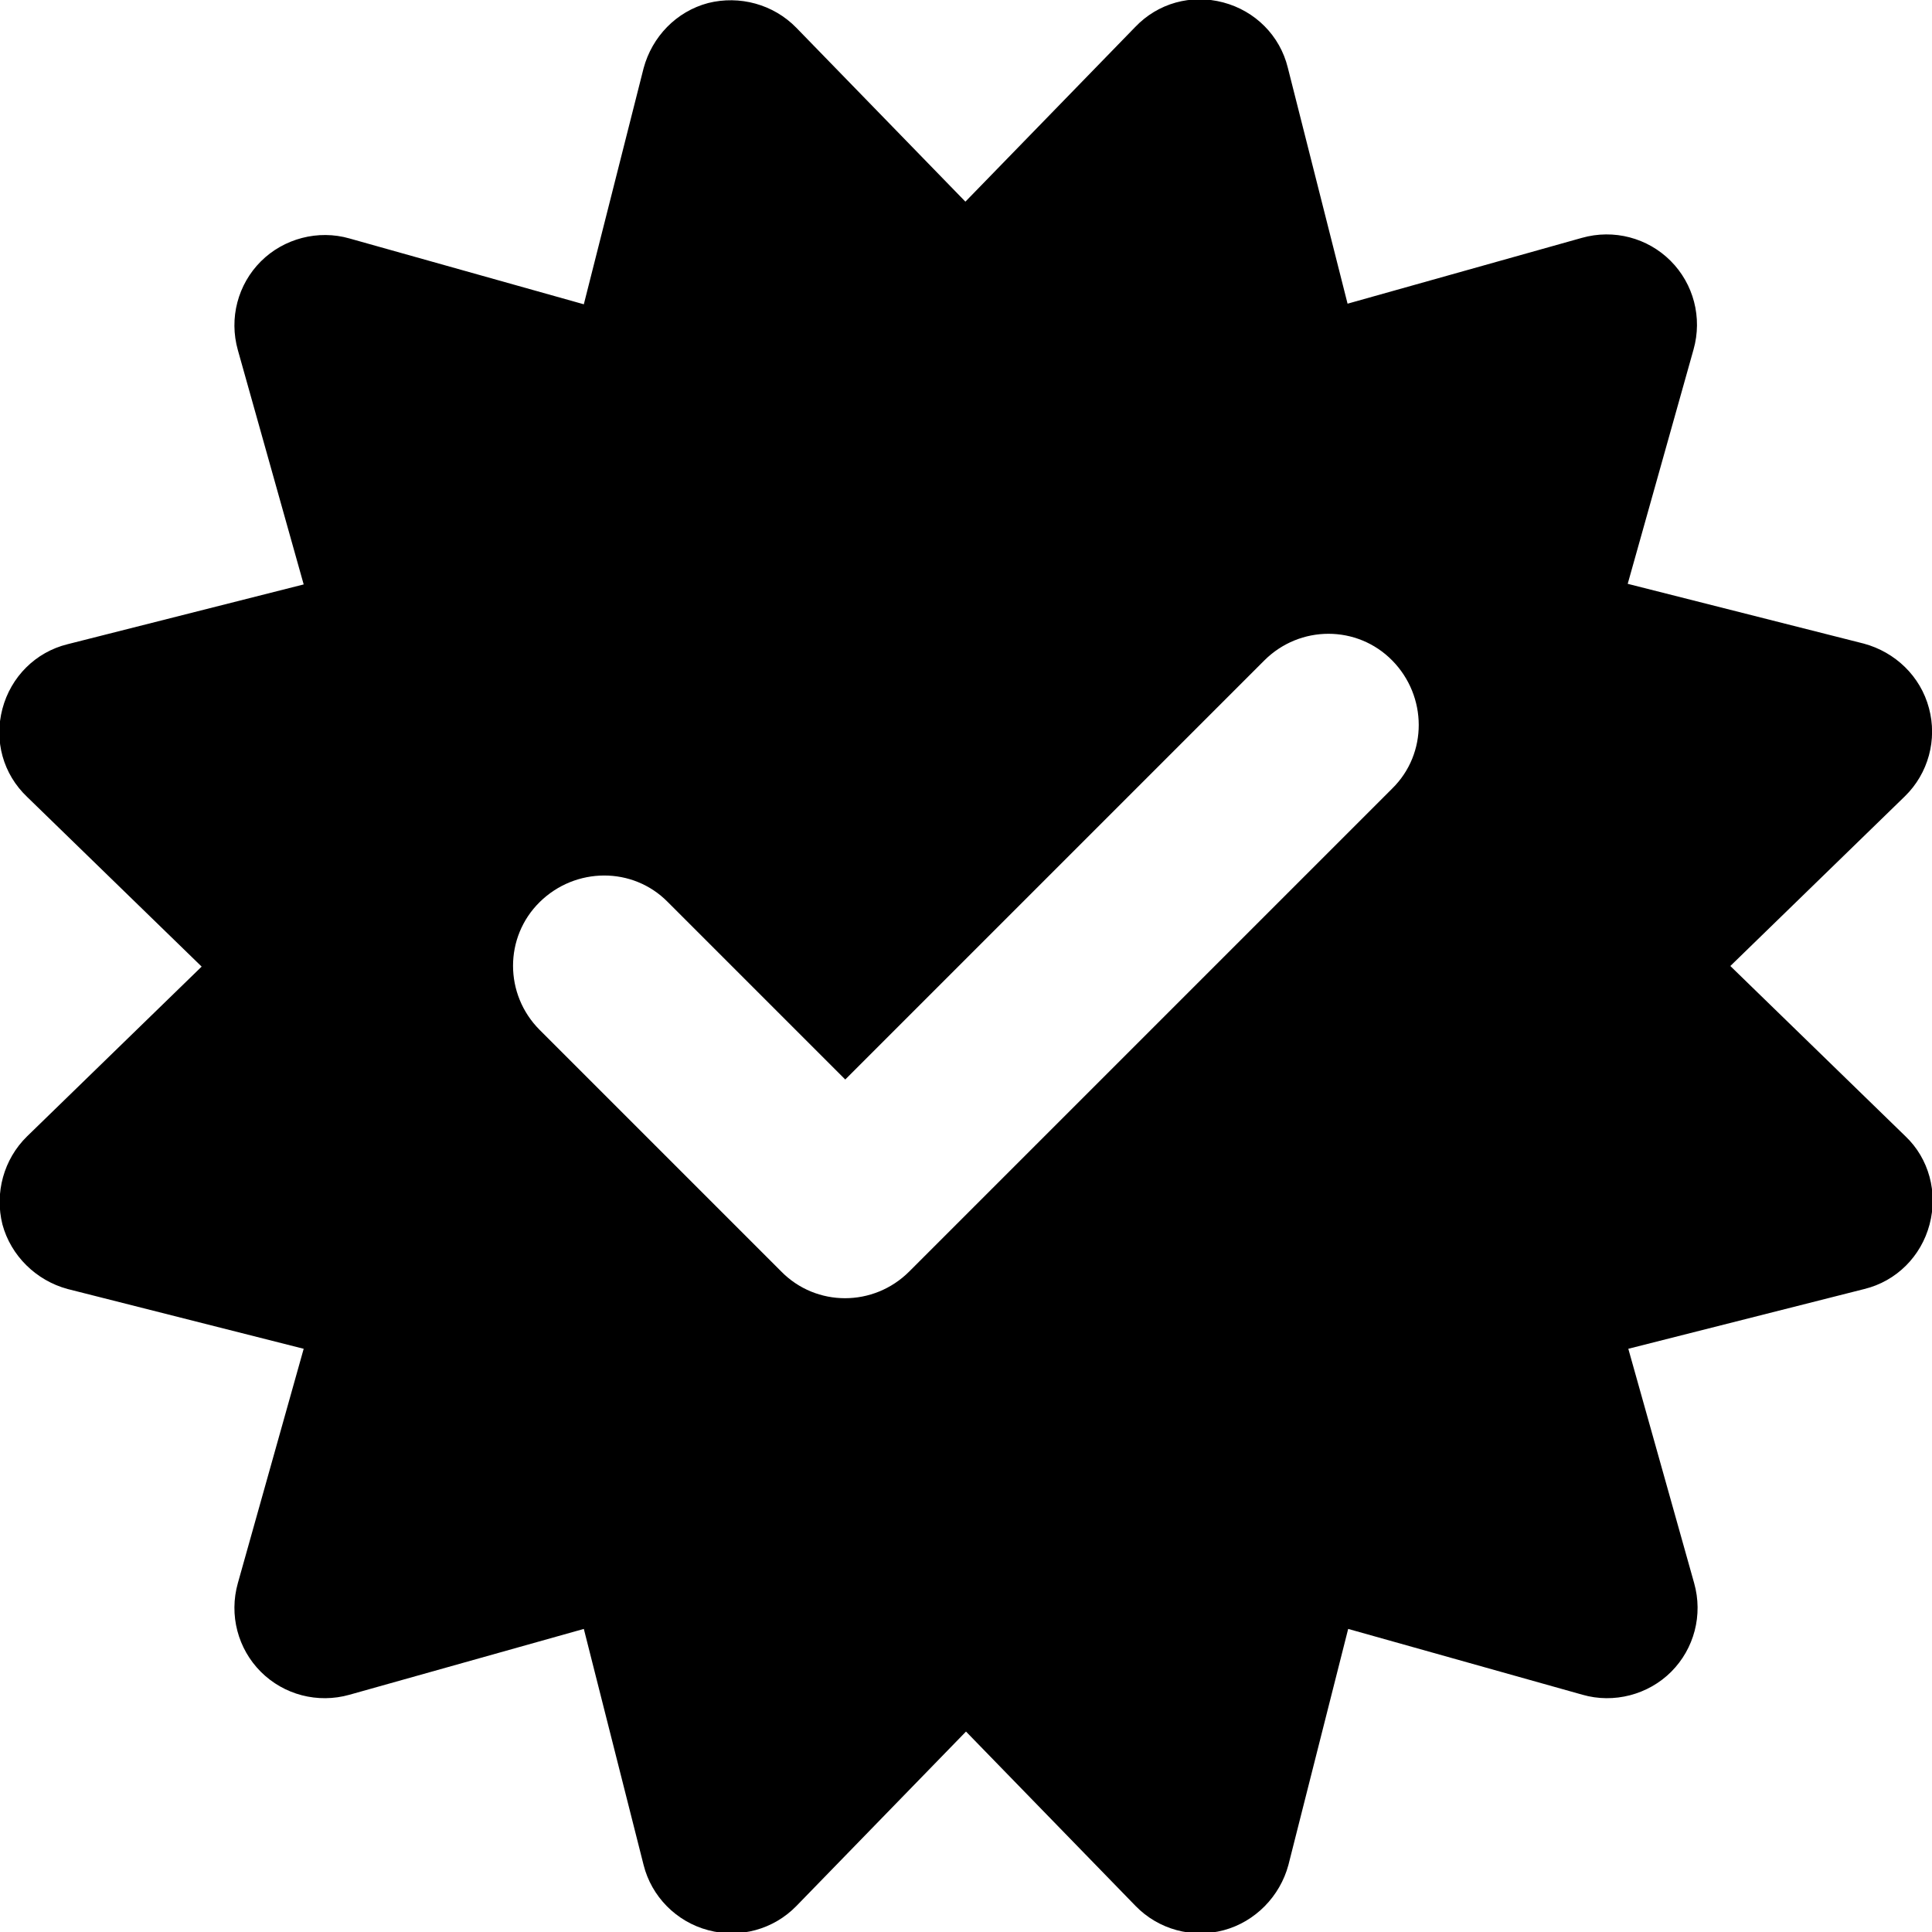
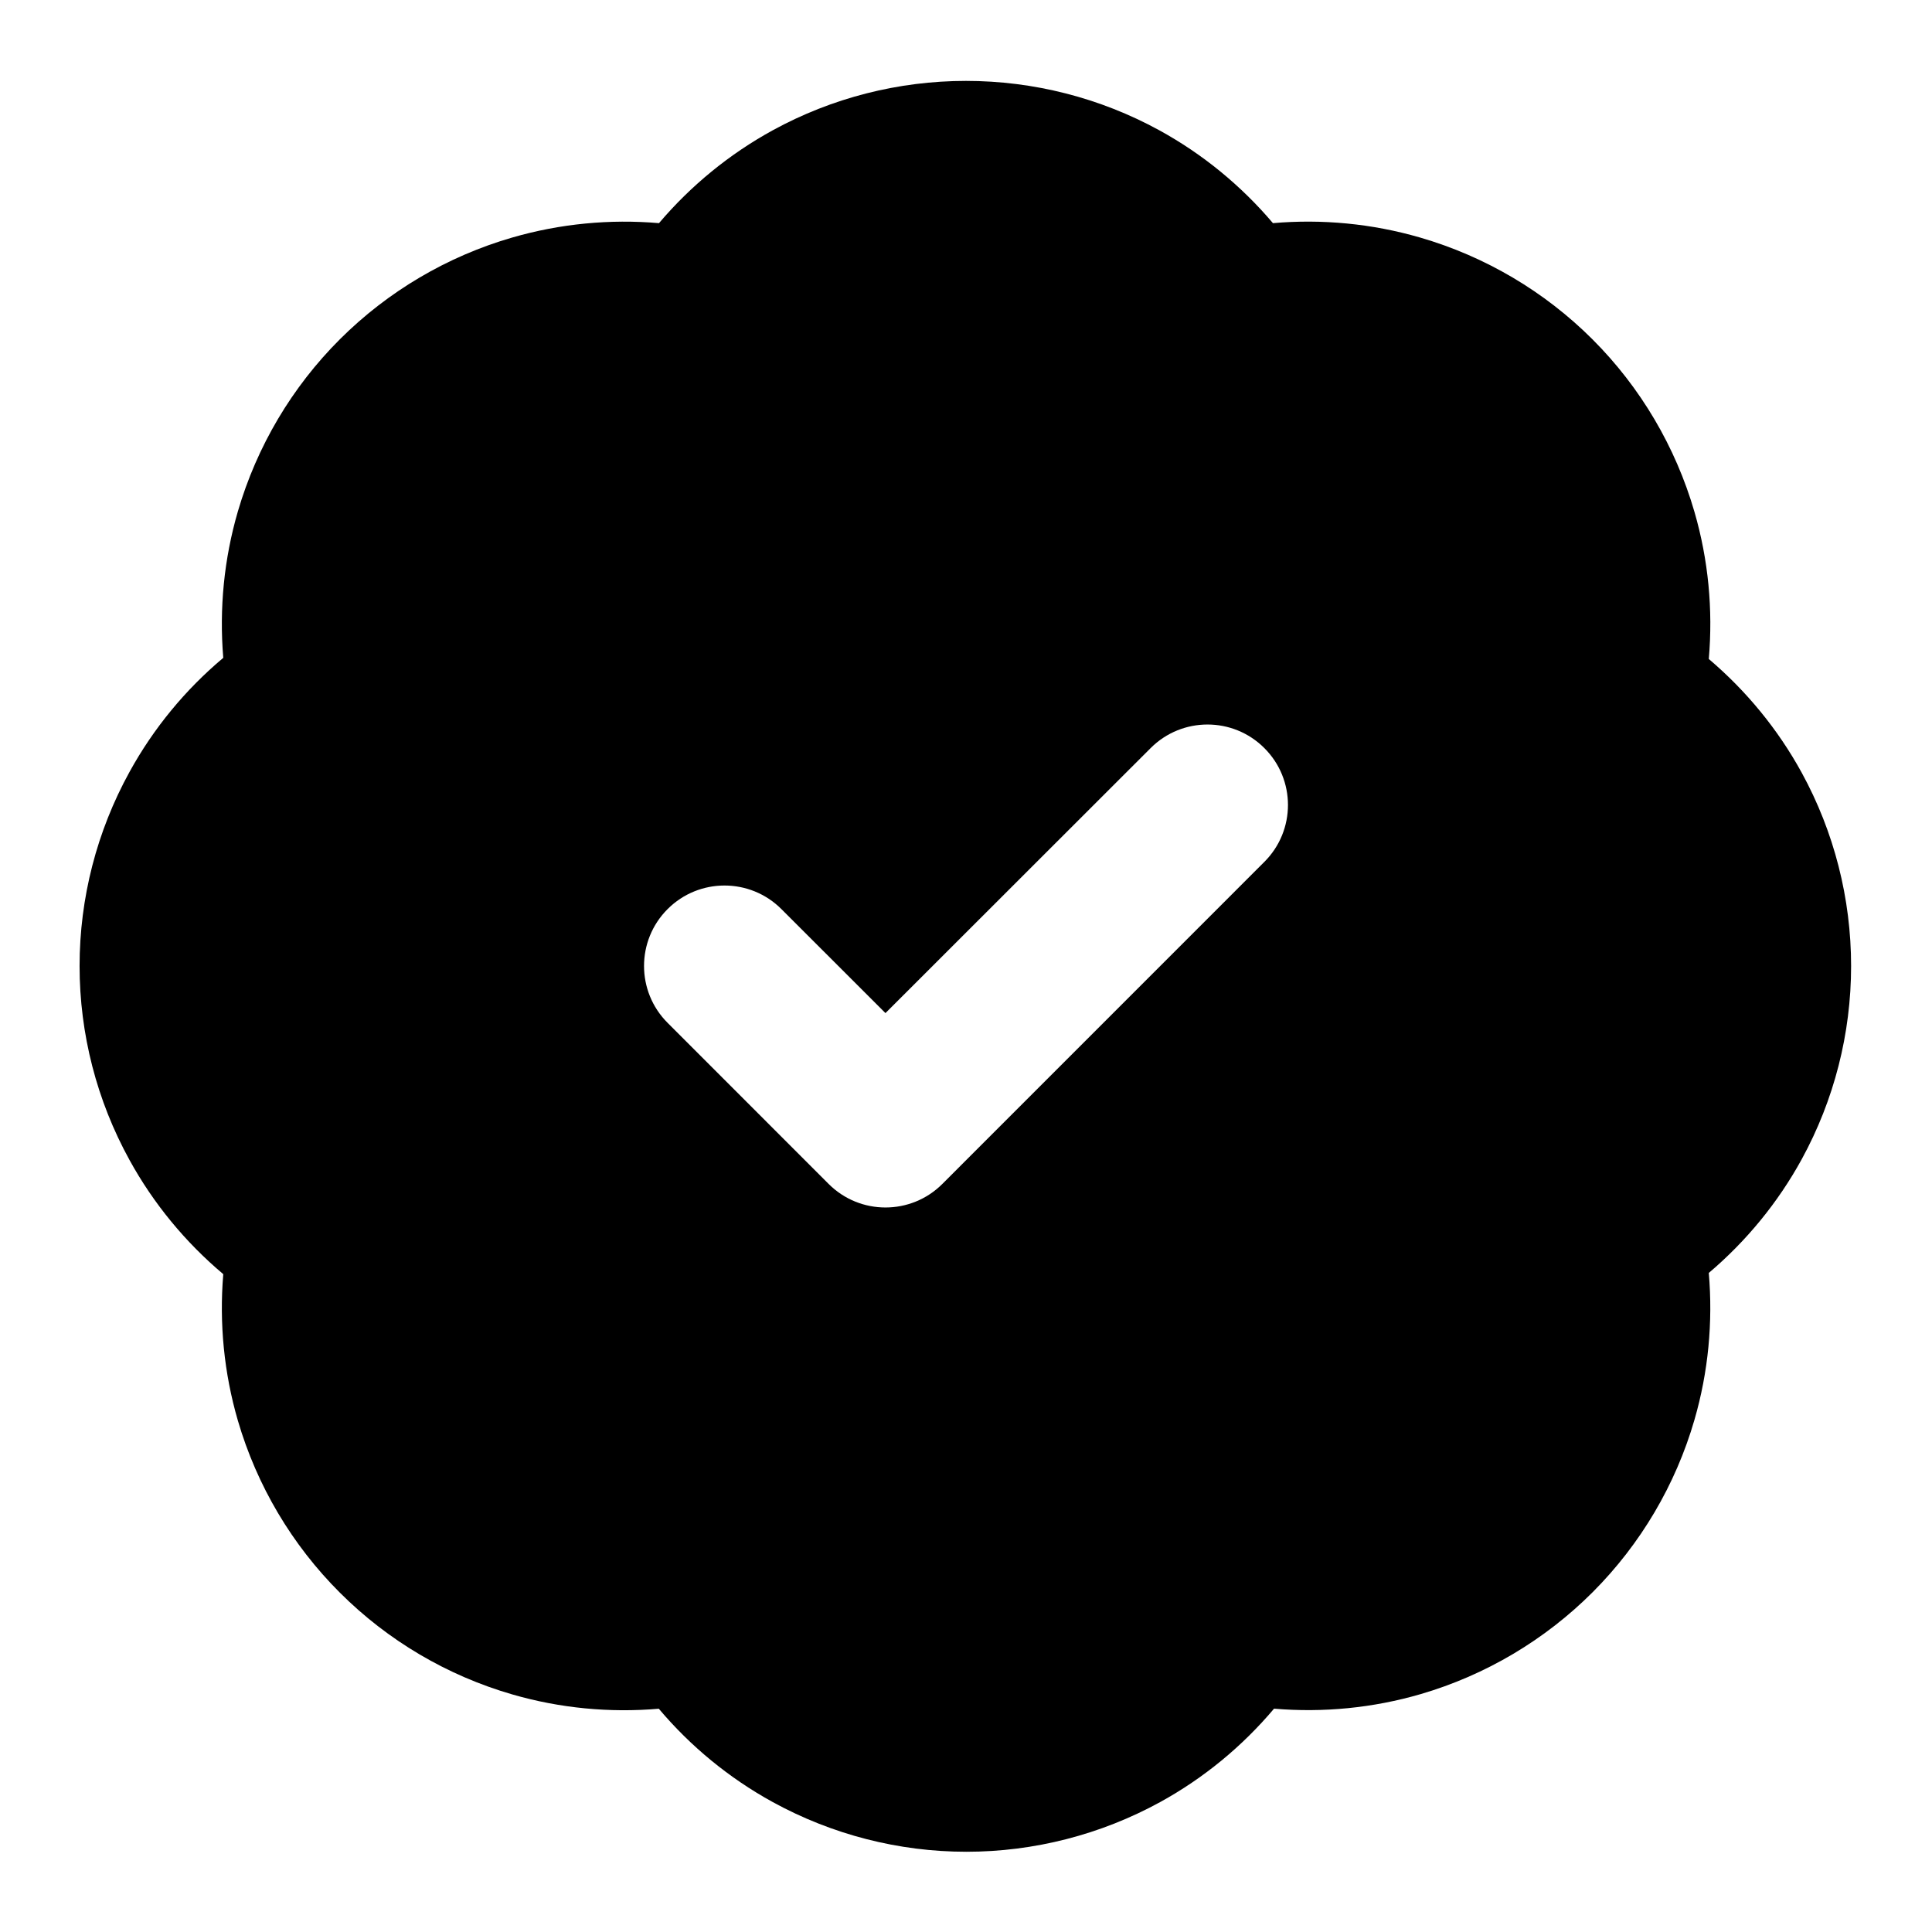
- <svg xmlns="http://www.w3.org/2000/svg" viewBox="0 0 32 32">
-   <path d="M28.66,16l2.89-2.81c.39-.38.54-.94.4-1.46-.14-.53-.56-.93-1.08-1.07l-3.91-.99,1.09-3.88c.15-.53,0-1.09-.38-1.47-.38-.38-.94-.53-1.47-.38l-3.88,1.09-.99-3.91c-.13-.53-.54-.94-1.07-1.08-.53-.14-1.08.01-1.46.41l-2.81,2.89L13.19.46c-.38-.39-.94-.54-1.46-.41-.53.14-.93.56-1.07,1.08l-.99,3.91-3.88-1.09c-.52-.15-1.09,0-1.47.38-.38.38-.53.94-.38,1.47l1.09,3.88-3.91.99c-.53.13-.94.54-1.08,1.07-.14.53.01,1.08.41,1.46l2.89,2.81-2.89,2.81c-.39.38-.54.94-.41,1.46.14.52.56.93,1.08,1.07l3.91.99-1.09,3.88c-.15.53,0,1.09.38,1.47s.94.53,1.47.38l3.88-1.09.99,3.91c.13.52.54.94,1.07,1.08.52.14,1.08-.01,1.46-.4l2.81-2.89,2.81,2.89c.38.39.94.54,1.46.4s.93-.56,1.07-1.08l.99-3.91,3.88,1.09c.52.15,1.09,0,1.47-.38s.53-.94.38-1.47l-1.09-3.88,3.91-.99c.53-.13.94-.54,1.08-1.07.14-.53-.01-1.09-.4-1.46l-2.89-2.81ZM23.06,13.06l-8,8c-.59.59-1.54.59-2.12,0l-4-4c-.59-.59-.59-1.54,0-2.12.59-.58,1.54-.59,2.12,0l2.94,2.94,6.94-6.94c.59-.59,1.54-.59,2.12,0,.58.59.59,1.54,0,2.12h0Z" />
+ <svg xmlns="http://www.w3.org/2000/svg" viewBox="0 0 32 32" fill="none">
+   <path d="M16 1.34C17.119 1.34 18.221 1.621 19.202 2.158C19.921 2.552 20.557 3.075 21.084 3.696C21.901 3.625 22.727 3.704 23.52 3.934C24.599 4.247 25.583 4.827 26.378 5.622C27.173 6.417 27.753 7.401 28.066 8.48C28.296 9.273 28.374 10.098 28.303 10.915C28.924 11.442 29.448 12.079 29.842 12.798C30.379 13.779 30.66 14.881 30.66 16C30.66 17.119 30.379 18.22 29.842 19.201C29.448 19.92 28.924 20.557 28.303 21.084C28.373 21.899 28.295 22.724 28.066 23.515C27.754 24.593 27.174 25.575 26.382 26.369C25.589 27.163 24.608 27.745 23.53 28.06C22.74 28.29 21.917 28.37 21.102 28.301C20.575 28.926 19.937 29.452 19.216 29.848C18.233 30.387 17.128 30.671 16.007 30.671C14.885 30.671 13.782 30.387 12.799 29.848C12.078 29.452 11.439 28.927 10.912 28.302C10.098 28.372 9.275 28.294 8.485 28.065C7.407 27.753 6.425 27.174 5.631 26.381C4.836 25.588 4.255 24.608 3.94 23.53C3.71 22.741 3.63 21.918 3.698 21.104C3.071 20.576 2.543 19.937 2.146 19.215C1.603 18.23 1.318 17.124 1.318 16C1.318 14.876 1.603 13.769 2.146 12.784C2.543 12.062 3.071 11.422 3.698 10.896C3.63 10.081 3.71 9.259 3.94 8.47C4.255 7.392 4.836 6.411 5.631 5.618C6.425 4.826 7.407 4.246 8.485 3.934C9.276 3.705 10.1 3.626 10.915 3.696C11.442 3.075 12.08 2.552 12.799 2.158C13.78 1.621 14.881 1.34 16 1.34ZM20.942 12.391C20.422 11.87 19.578 11.87 19.058 12.391L14.666 16.78L12.942 15.057C12.422 14.537 11.578 14.537 11.058 15.057C10.537 15.577 10.537 16.422 11.058 16.942L13.724 19.609C14.244 20.13 15.089 20.13 15.609 19.609L20.942 14.275C21.463 13.755 21.463 12.911 20.942 12.391Z" fill="black" />
</svg>
